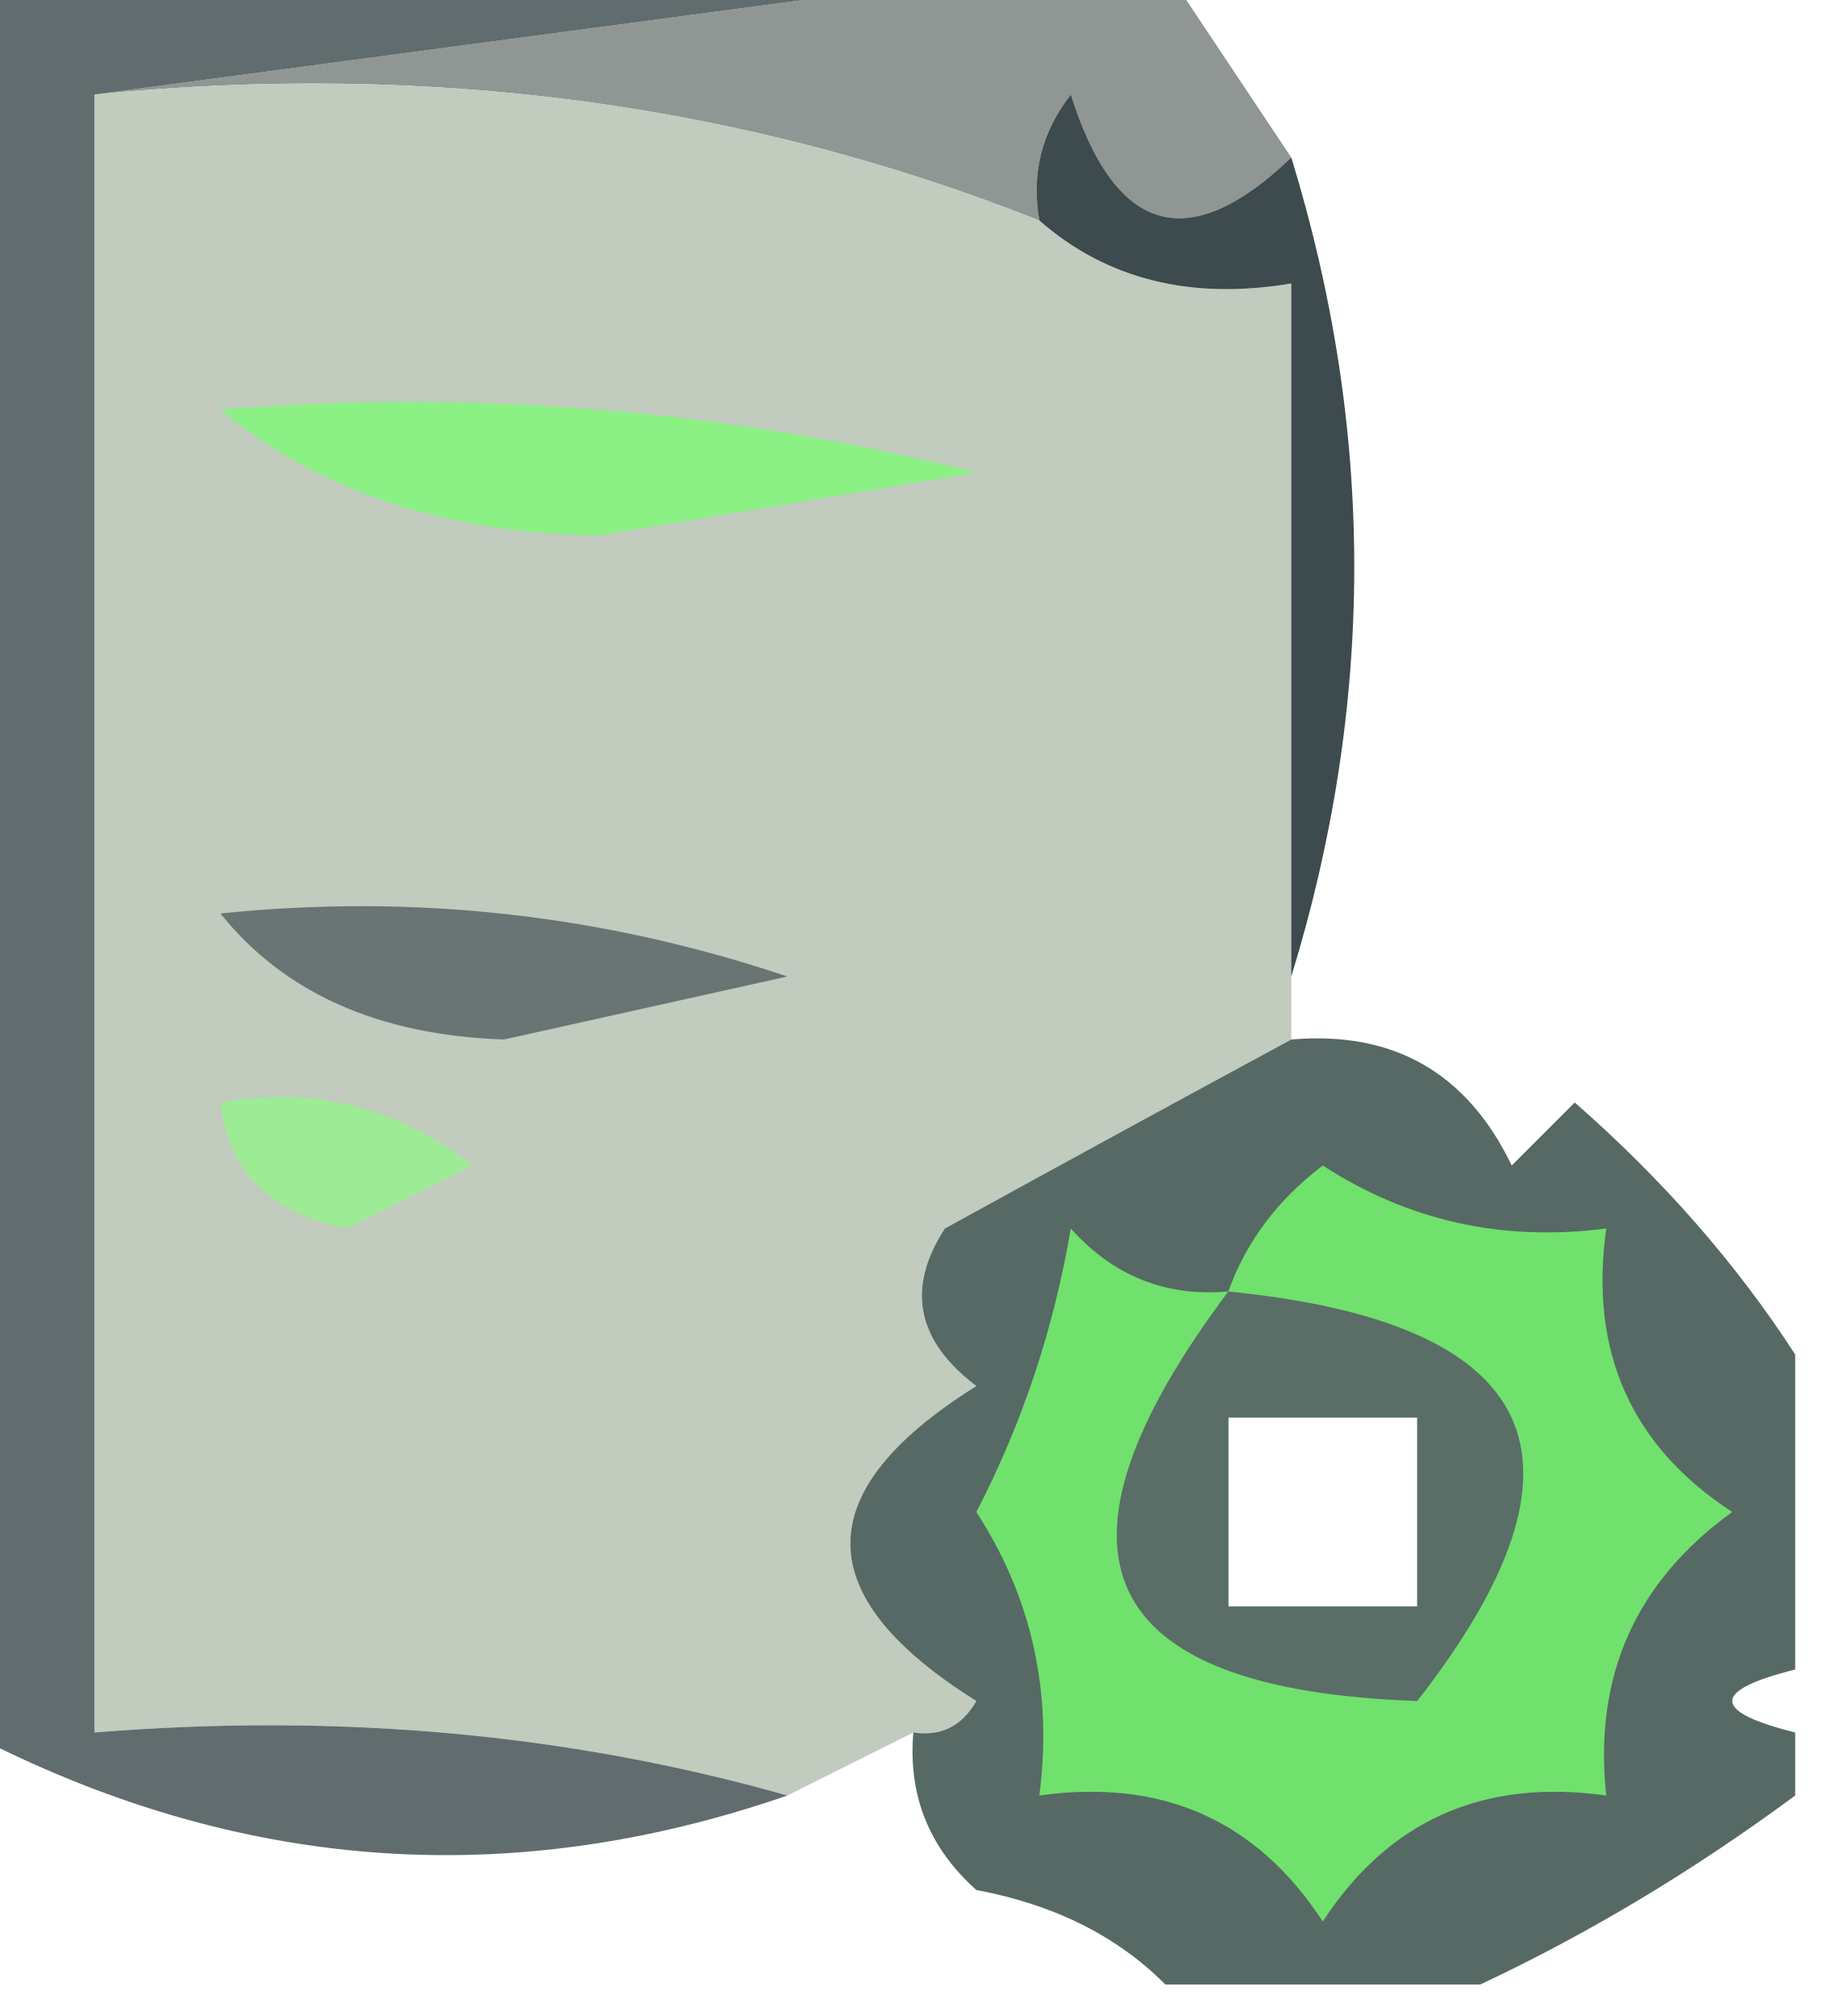
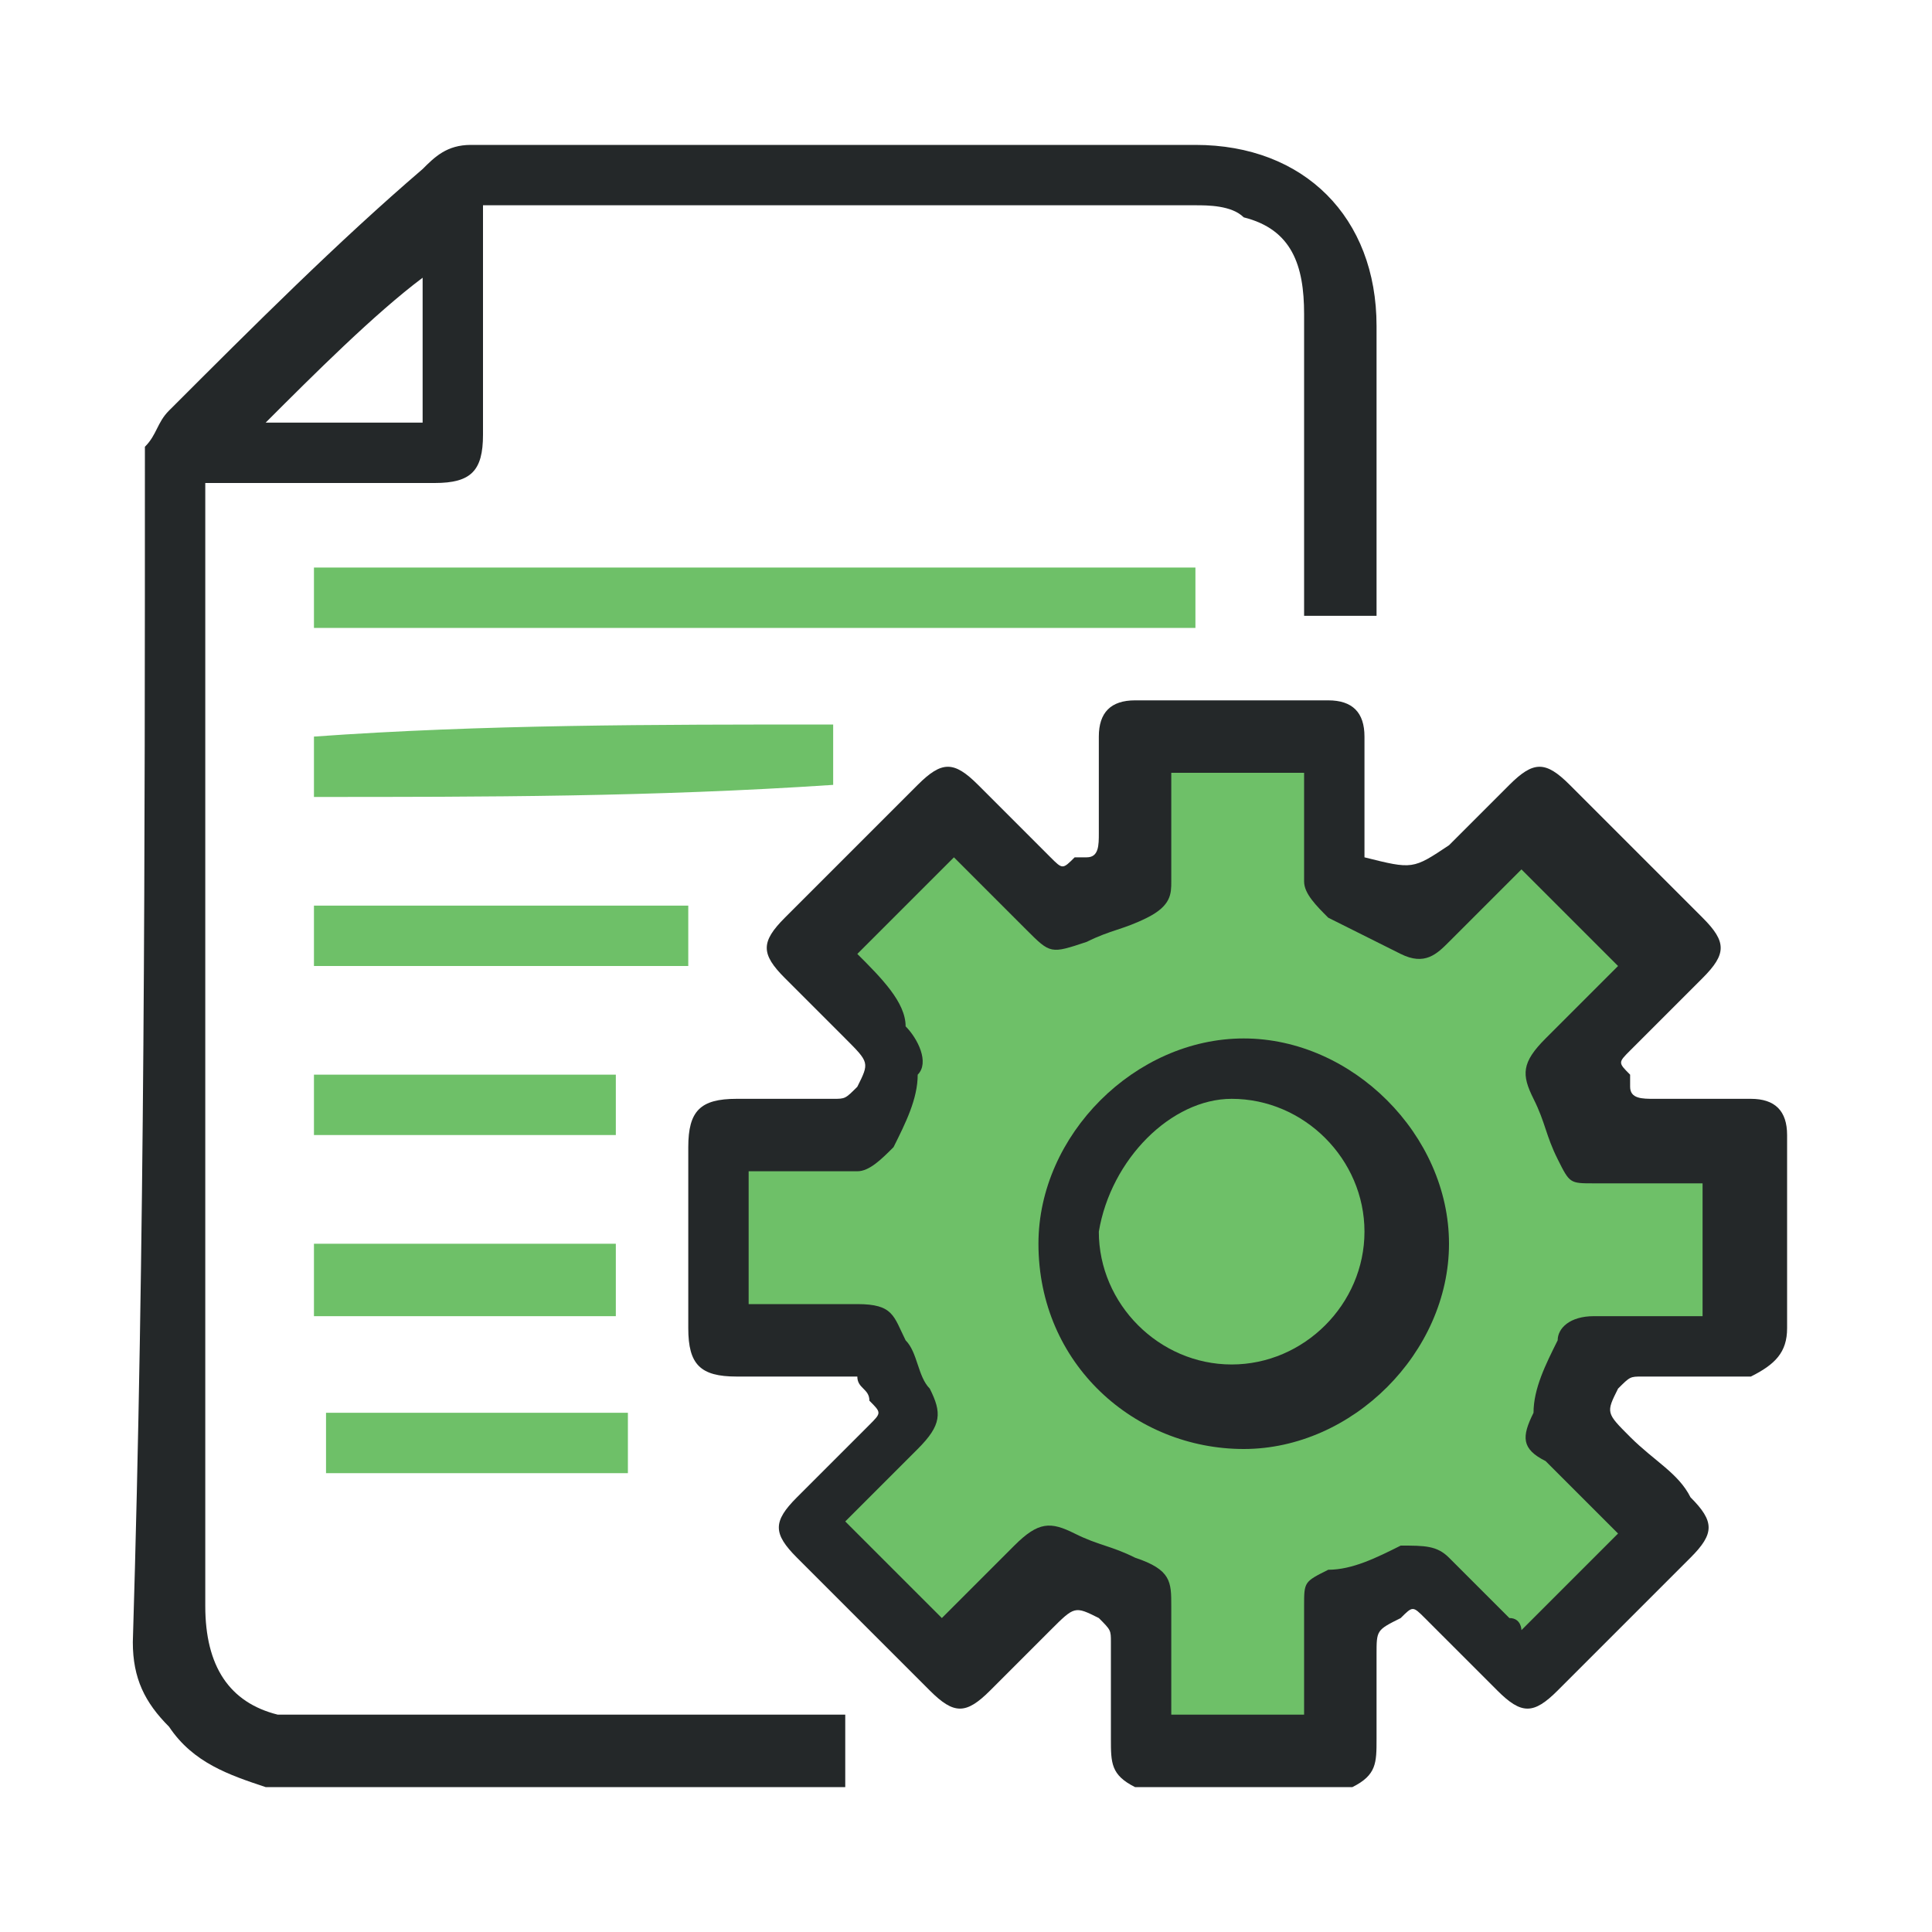
- <svg xmlns="http://www.w3.org/2000/svg" version="1.1" width="29px" height="32px" style="shape-rendering:geometricPrecision; text-rendering:geometricPrecision; image-rendering:optimizeQuality; fill-rule:evenodd; clip-rule:evenodd">
+ <svg xmlns="http://www.w3.org/2000/svg" version="1.1" id="Layer_1" x="0px" y="0px" viewBox="0 0 16 16" style="enable-background:new 0 0 16 16;" xml:space="preserve">
+   <style type="text/css">
+ 	.st0{fill:#242829;}
+ 	.st1{fill:#6EC068;}
+ </style>
  <g>
-     <path style="opacity:1" fill="#8f9693" d="M 16.5,-0.5 C 17.167,-0.5 17.833,-0.5 18.5,-0.5C 19.167,0.5 19.833,1.5 20.5,2.5C 18.871,4.06 17.704,3.727 17,1.5C 16.536,2.094 16.369,2.761 16.5,3.5C 11.807,1.64 6.807,0.974 1.5,1.5C 6.5,0.833 11.5,0.167 16.5,-0.5 Z" />
-   </g>
-   <g>
-     <path style="opacity:1" fill="#c1cbbe" d="M 1.5,1.5 C 6.807,0.974 11.807,1.64 16.5,3.5C 17.568,4.434 18.901,4.768 20.5,4.5C 20.5,8.167 20.5,11.833 20.5,15.5C 20.5,15.833 20.5,16.167 20.5,16.5C 18.7,17.473 16.866,18.473 15,19.5C 14.383,20.449 14.549,21.282 15.5,22C 12.833,23.667 12.833,25.333 15.5,27C 15.272,27.399 14.938,27.565 14.5,27.5C 13.833,27.833 13.167,28.167 12.5,28.5C 9.038,27.518 5.371,27.185 1.5,27.5C 1.5,18.833 1.5,10.167 1.5,1.5 Z" />
-   </g>
-   <g>
-     <path style="opacity:1" fill="#3d4a4e" d="M 20.5,2.5 C 21.833,6.833 21.833,11.167 20.5,15.5C 20.5,11.833 20.5,8.167 20.5,4.5C 18.901,4.768 17.568,4.434 16.5,3.5C 16.369,2.761 16.536,2.094 17,1.5C 17.704,3.727 18.871,4.06 20.5,2.5 Z" />
-   </g>
-   <g>
-     <path style="opacity:1" fill="#8cf185" d="M 3.5,6.5 C 7.555,6.176 11.555,6.509 15.5,7.5C 13.5,7.833 11.5,8.167 9.5,8.5C 7.048,8.461 5.048,7.794 3.5,6.5 Z" />
-   </g>
-   <g>
-     <path style="opacity:1" fill="#616c6e" d="M -0.5,-0.5 C 5.167,-0.5 10.833,-0.5 16.5,-0.5C 11.5,0.167 6.5,0.833 1.5,1.5C 1.5,10.167 1.5,18.833 1.5,27.5C 5.371,27.185 9.038,27.518 12.5,28.5C 8.059,30.036 3.726,29.703 -0.5,27.5C -0.5,18.167 -0.5,8.833 -0.5,-0.5 Z" />
-   </g>
-   <g>
-     <path style="opacity:1" fill="#697474" d="M 3.5,14.5 C 6.572,14.183 9.572,14.516 12.5,15.5C 11,15.833 9.5,16.167 8,16.5C 6.014,16.431 4.514,15.765 3.5,14.5 Z" />
-   </g>
-   <g>
-     <path style="opacity:1" fill="#9eeb96" d="M 3.5,17.5 C 4.978,17.238 6.311,17.571 7.5,18.5C 6.833,18.833 6.167,19.167 5.5,19.5C 4.287,19.253 3.62,18.586 3.5,17.5 Z" />
-   </g>
-   <g>
-     <path style="opacity:1" fill="#576965" d="M 20.5,16.5 C 22.124,16.36 23.29,17.027 24,18.5C 24.333,18.167 24.667,17.833 25,17.5C 26.405,18.73 27.571,20.064 28.5,21.5C 28.5,23.167 28.5,24.833 28.5,26.5C 27.167,26.833 27.167,27.167 28.5,27.5C 28.5,27.833 28.5,28.167 28.5,28.5C 26.887,29.692 25.22,30.692 23.5,31.5C 21.833,31.5 20.167,31.5 18.5,31.5C 17.738,30.732 16.738,30.232 15.5,30C 14.748,29.329 14.414,28.496 14.5,27.5C 14.938,27.565 15.272,27.399 15.5,27C 12.833,25.333 12.833,23.667 15.5,22C 14.549,21.282 14.383,20.449 15,19.5C 16.866,18.473 18.7,17.473 20.5,16.5 Z M 19.5,22.5 C 20.5,22.5 21.5,22.5 22.5,22.5C 22.5,23.5 22.5,24.5 22.5,25.5C 21.5,25.5 20.5,25.5 19.5,25.5C 19.5,24.5 19.5,23.5 19.5,22.5 Z" />
-   </g>
-   <g>
-     <path style="opacity:1" fill="#70e16c" d="M 19.5,20.5 C 19.783,19.711 20.283,19.044 21,18.5C 22.356,19.38 23.856,19.713 25.5,19.5C 25.227,21.451 25.893,22.951 27.5,24C 25.963,25.11 25.297,26.61 25.5,28.5C 23.549,28.227 22.049,28.893 21,30.5C 19.951,28.893 18.451,28.227 16.5,28.5C 16.713,26.856 16.38,25.356 15.5,24C 16.227,22.601 16.727,21.101 17,19.5C 17.671,20.252 18.504,20.586 19.5,20.5 Z M 19.5,22.5 C 19.5,23.5 19.5,24.5 19.5,25.5C 20.5,25.5 21.5,25.5 22.5,25.5C 22.5,24.5 22.5,23.5 22.5,22.5C 21.5,22.5 20.5,22.5 19.5,22.5 Z" />
-   </g>
-   <g>
-     <path style="opacity:1" fill="#5a6e67" d="M 19.5,20.5 C 24.493,20.997 25.493,23.164 22.5,27C 17.382,26.824 16.382,24.658 19.5,20.5 Z M 19.5,22.5 C 19.5,23.5 19.5,24.5 19.5,25.5C 20.5,25.5 21.5,25.5 22.5,25.5C 22.5,24.5 22.5,23.5 22.5,22.5C 21.5,22.5 20.5,22.5 19.5,22.5 Z" />
+     <path class="st0" d="M9.4,14.8c-0.2-0.1-0.2-0.2-0.2-0.4c0-0.3,0-0.6,0-0.8c0-0.1,0-0.1-0.1-0.2c-0.2-0.1-0.2-0.1-0.4,0.1   c-0.2,0.2-0.3,0.3-0.5,0.5c-0.2,0.2-0.3,0.2-0.5,0c-0.4-0.4-0.7-0.7-1.1-1.1c-0.2-0.2-0.2-0.3,0-0.5c0.2-0.2,0.4-0.4,0.6-0.6   c0.1-0.1,0.1-0.1,0-0.2c0-0.1-0.1-0.1-0.1-0.2c-0.3,0-0.6,0-1,0c-0.3,0-0.4-0.1-0.4-0.4c0-0.5,0-1,0-1.5c0-0.3,0.1-0.4,0.4-0.4   c0.3,0,0.6,0,0.8,0c0.1,0,0.1,0,0.2-0.1C7.2,8.8,7.2,8.8,7,8.6C6.9,8.5,6.7,8.3,6.5,8.1c-0.2-0.2-0.2-0.3,0-0.5   c0.4-0.4,0.7-0.7,1.1-1.1c0.2-0.2,0.3-0.2,0.5,0c0.2,0.2,0.4,0.4,0.6,0.6c0.1,0.1,0.1,0.1,0.2,0c0,0,0.1,0,0.1,0   c0.1,0,0.1-0.1,0.1-0.2c0-0.3,0-0.6,0-0.8c0-0.2,0.1-0.3,0.3-0.3c0.5,0,1.1,0,1.6,0c0.2,0,0.3,0.1,0.3,0.3c0,0.3,0,0.6,0,1   c0,0,0,0,0,0C11.7,7.2,11.7,7.2,12,7c0.2-0.2,0.3-0.3,0.5-0.5c0.2-0.2,0.3-0.2,0.5,0c0.4,0.4,0.8,0.8,1.1,1.1   c0.2,0.2,0.2,0.3,0,0.5c-0.2,0.2-0.4,0.4-0.6,0.6c-0.1,0.1-0.1,0.1,0,0.2c0,0,0,0.1,0,0.1c0,0.1,0.1,0.1,0.2,0.1c0.3,0,0.6,0,0.8,0   c0.2,0,0.3,0.1,0.3,0.3c0,0.5,0,1,0,1.6c0,0.2-0.1,0.3-0.3,0.4c-0.3,0-0.6,0-0.9,0c-0.1,0-0.1,0-0.2,0.1c-0.1,0.2-0.1,0.2,0.1,0.4   c0.2,0.2,0.4,0.3,0.5,0.5c0.2,0.2,0.2,0.3,0,0.5c-0.4,0.4-0.7,0.7-1.1,1.1c-0.2,0.2-0.3,0.2-0.5,0c-0.2-0.2-0.4-0.4-0.6-0.6   c-0.1-0.1-0.1-0.1-0.2,0c-0.2,0.1-0.2,0.1-0.2,0.3c0,0.2,0,0.5,0,0.7c0,0.2,0,0.3-0.2,0.4C10.6,14.8,10,14.8,9.4,14.8z" />
+     <g id="XMLID_2_">
+       <g>
+         <path class="st1" d="M10.8,7.3c0,0.1,0.1,0.2,0.2,0.3c0.2,0.1,0.4,0.2,0.6,0.3c0.2,0.1,0.3,0,0.4-0.1c0.2-0.2,0.4-0.4,0.6-0.6     c0.3,0.3,0.5,0.5,0.8,0.8c-0.2,0.2-0.4,0.4-0.6,0.6c-0.2,0.2-0.2,0.3-0.1,0.5c0.1,0.2,0.1,0.3,0.2,0.5c0.1,0.2,0.1,0.2,0.3,0.2     c0.3,0,0.6,0,0.9,0c0,0.4,0,0.7,0,1.1c0,0-0.1,0-0.1,0c-0.3,0-0.5,0-0.8,0c-0.2,0-0.3,0.1-0.3,0.2c-0.1,0.2-0.2,0.4-0.2,0.6     c-0.1,0.2-0.1,0.3,0.1,0.4c0.2,0.2,0.4,0.4,0.6,0.6c-0.3,0.3-0.5,0.5-0.8,0.8c0,0,0-0.1-0.1-0.1c-0.2-0.2-0.3-0.3-0.5-0.5     c-0.1-0.1-0.2-0.1-0.4-0.1c-0.2,0.1-0.4,0.2-0.6,0.2c-0.2,0.1-0.2,0.1-0.2,0.3c0,0.3,0,0.5,0,0.8c0,0,0,0.1,0,0.1     c-0.4,0-0.8,0-1.1,0c0-0.3,0-0.6,0-0.9c0-0.2,0-0.3-0.3-0.4c-0.2-0.1-0.3-0.1-0.5-0.2c-0.2-0.1-0.3-0.1-0.5,0.1     c-0.2,0.2-0.4,0.4-0.6,0.6c-0.3-0.3-0.5-0.5-0.8-0.8c0.2-0.2,0.4-0.4,0.6-0.6c0.2-0.2,0.2-0.3,0.1-0.5c-0.1-0.1-0.1-0.3-0.2-0.4     c-0.1-0.2-0.1-0.3-0.4-0.3c-0.3,0-0.6,0-0.9,0c0-0.4,0-0.7,0-1.1c0.1,0,0.1,0,0.2,0c0.2,0,0.5,0,0.7,0c0.1,0,0.2-0.1,0.3-0.2     c0.1-0.2,0.2-0.4,0.2-0.6c0.1-0.1,0-0.3-0.1-0.4C7.5,8.3,7.3,8.1,7.1,7.9c0.3-0.3,0.5-0.5,0.8-0.8c0.2,0.2,0.4,0.4,0.6,0.6     c0.2,0.2,0.2,0.2,0.5,0.1c0.2-0.1,0.3-0.1,0.5-0.2c0.2-0.1,0.2-0.2,0.2-0.3c0-0.3,0-0.6,0-0.9c0.4,0,0.7,0,1.1,0     c0,0.2,0,0.5,0,0.7C10.8,7.1,10.8,7.2,10.8,7.3z" />
+       </g>
+       <g>
+ 		</g>
+     </g>
+     <path class="st0" d="M1.2,3.7c0.1-0.1,0.1-0.2,0.2-0.3C2.1,2.7,2.8,2,3.5,1.4c0.1-0.1,0.2-0.2,0.4-0.2c2,0,4,0,6,0   c0.9,0,1.5,0.6,1.5,1.5c0,0.8,0,1.5,0,2.3c0,0,0,0.1,0,0.1c-0.2,0-0.4,0-0.6,0c0-0.1,0-0.1,0-0.2c0-0.8,0-1.5,0-2.3   c0-0.4-0.1-0.7-0.5-0.8c-0.1-0.1-0.3-0.1-0.4-0.1c-1.9,0-3.9,0-5.8,0c0,0-0.1,0-0.1,0c0,0.1,0,0.1,0,0.2c0,0.6,0,1.1,0,1.7   C4,3.9,3.9,4,3.6,4C3.1,4,2.5,4,1.9,4c0,0-0.1,0-0.2,0c0,0.1,0,0.1,0,0.2c0,3,0,6.1,0,9.1c0,0.5,0.2,0.8,0.6,0.9c0.1,0,0.2,0,0.3,0   c1.4,0,2.8,0,4.2,0c0.1,0,0.1,0,0.2,0c0,0.2,0,0.4,0,0.6c-1.6,0-3.1,0-4.7,0c0,0,0,0-0.1,0c-0.3-0.1-0.6-0.2-0.8-0.5   c-0.2-0.2-0.3-0.4-0.3-0.7C1.2,10.3,1.2,7,1.2,3.7z M3.5,3.5c0-0.4,0-0.8,0-1.2C3.1,2.6,2.6,3.1,2.2,3.5C2.6,3.5,3,3.5,3.5,3.5z" />
+     <path class="st1" d="M2.6,5.2c0-0.2,0-0.4,0-0.5c2.4,0,4.9,0,7.3,0c0,0.2,0,0.4,0,0.5C7.5,5.2,5.1,5.2,2.6,5.2z" />
+     <path class="st1" d="M2.6,6.6c0-0.2,0-0.4,0-0.5C4,6,5.4,6,6.9,6c0,0.2,0,0.4,0,0.5C5.4,6.6,4,6.6,2.6,6.6z" />
+     <path class="st1" d="M2.6,8c0-0.2,0-0.4,0-0.5c1,0,2.1,0,3.1,0c0,0.2,0,0.4,0,0.5C4.7,8,3.7,8,2.6,8z" />
+     <path class="st1" d="M2.6,10.3c0.8,0,1.7,0,2.5,0c0,0.2,0,0.4,0,0.6c-0.8,0-1.7,0-2.5,0C2.6,10.6,2.6,10.5,2.6,10.3z" />
+     <path class="st1" d="M2.6,9.4c0-0.2,0-0.4,0-0.5c0.8,0,1.7,0,2.5,0c0,0.2,0,0.4,0,0.5C4.3,9.4,3.5,9.4,2.6,9.4z" />
+     <path class="st1" d="M5.2,11.7c0,0.2,0,0.4,0,0.5c-0.8,0-1.7,0-2.5,0c0-0.2,0-0.4,0-0.5C3.5,11.7,4.3,11.7,5.2,11.7z" />
+     <path class="st0" d="M10.3,12c-0.9,0-1.7-0.7-1.7-1.7c0-0.9,0.8-1.7,1.7-1.7c0.9,0,1.7,0.8,1.7,1.7C12,11.2,11.2,12,10.3,12z    M9.1,10.2c0,0.6,0.5,1.1,1.1,1.1c0.6,0,1.1-0.5,1.1-1.1c0-0.6-0.5-1.1-1.1-1.1C9.7,9.1,9.2,9.6,9.1,10.2z" />
  </g>
</svg>
